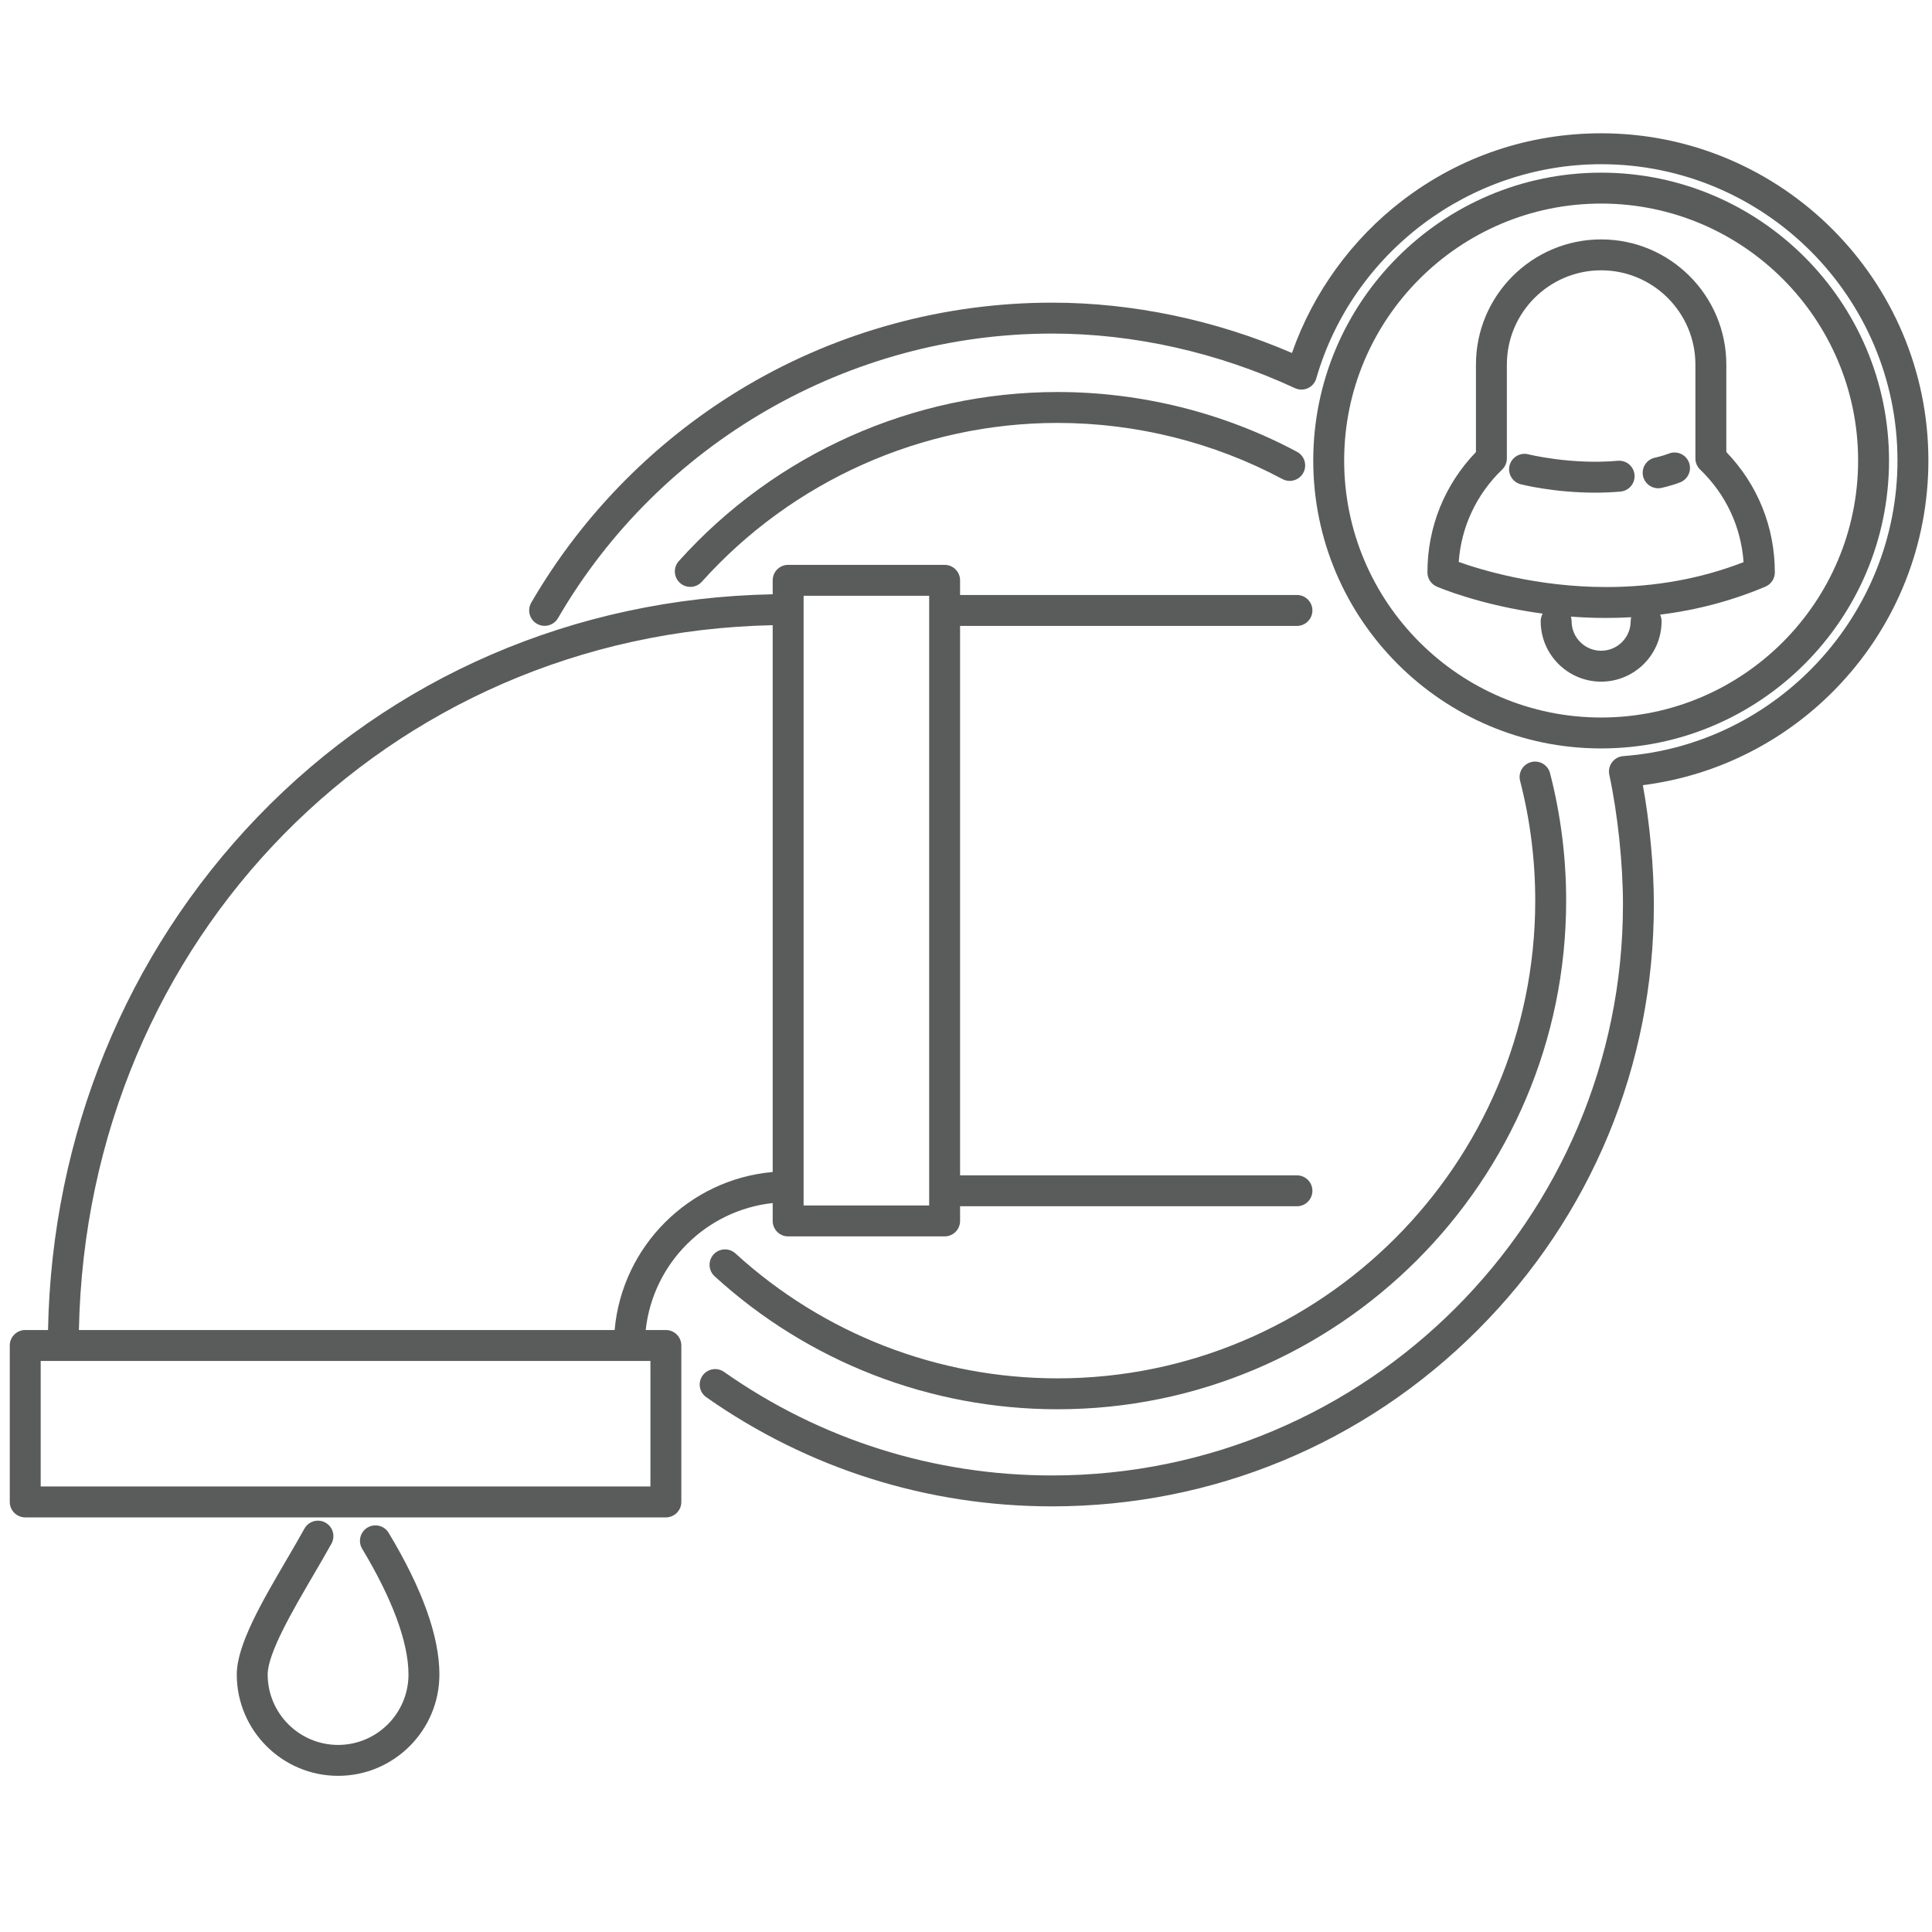
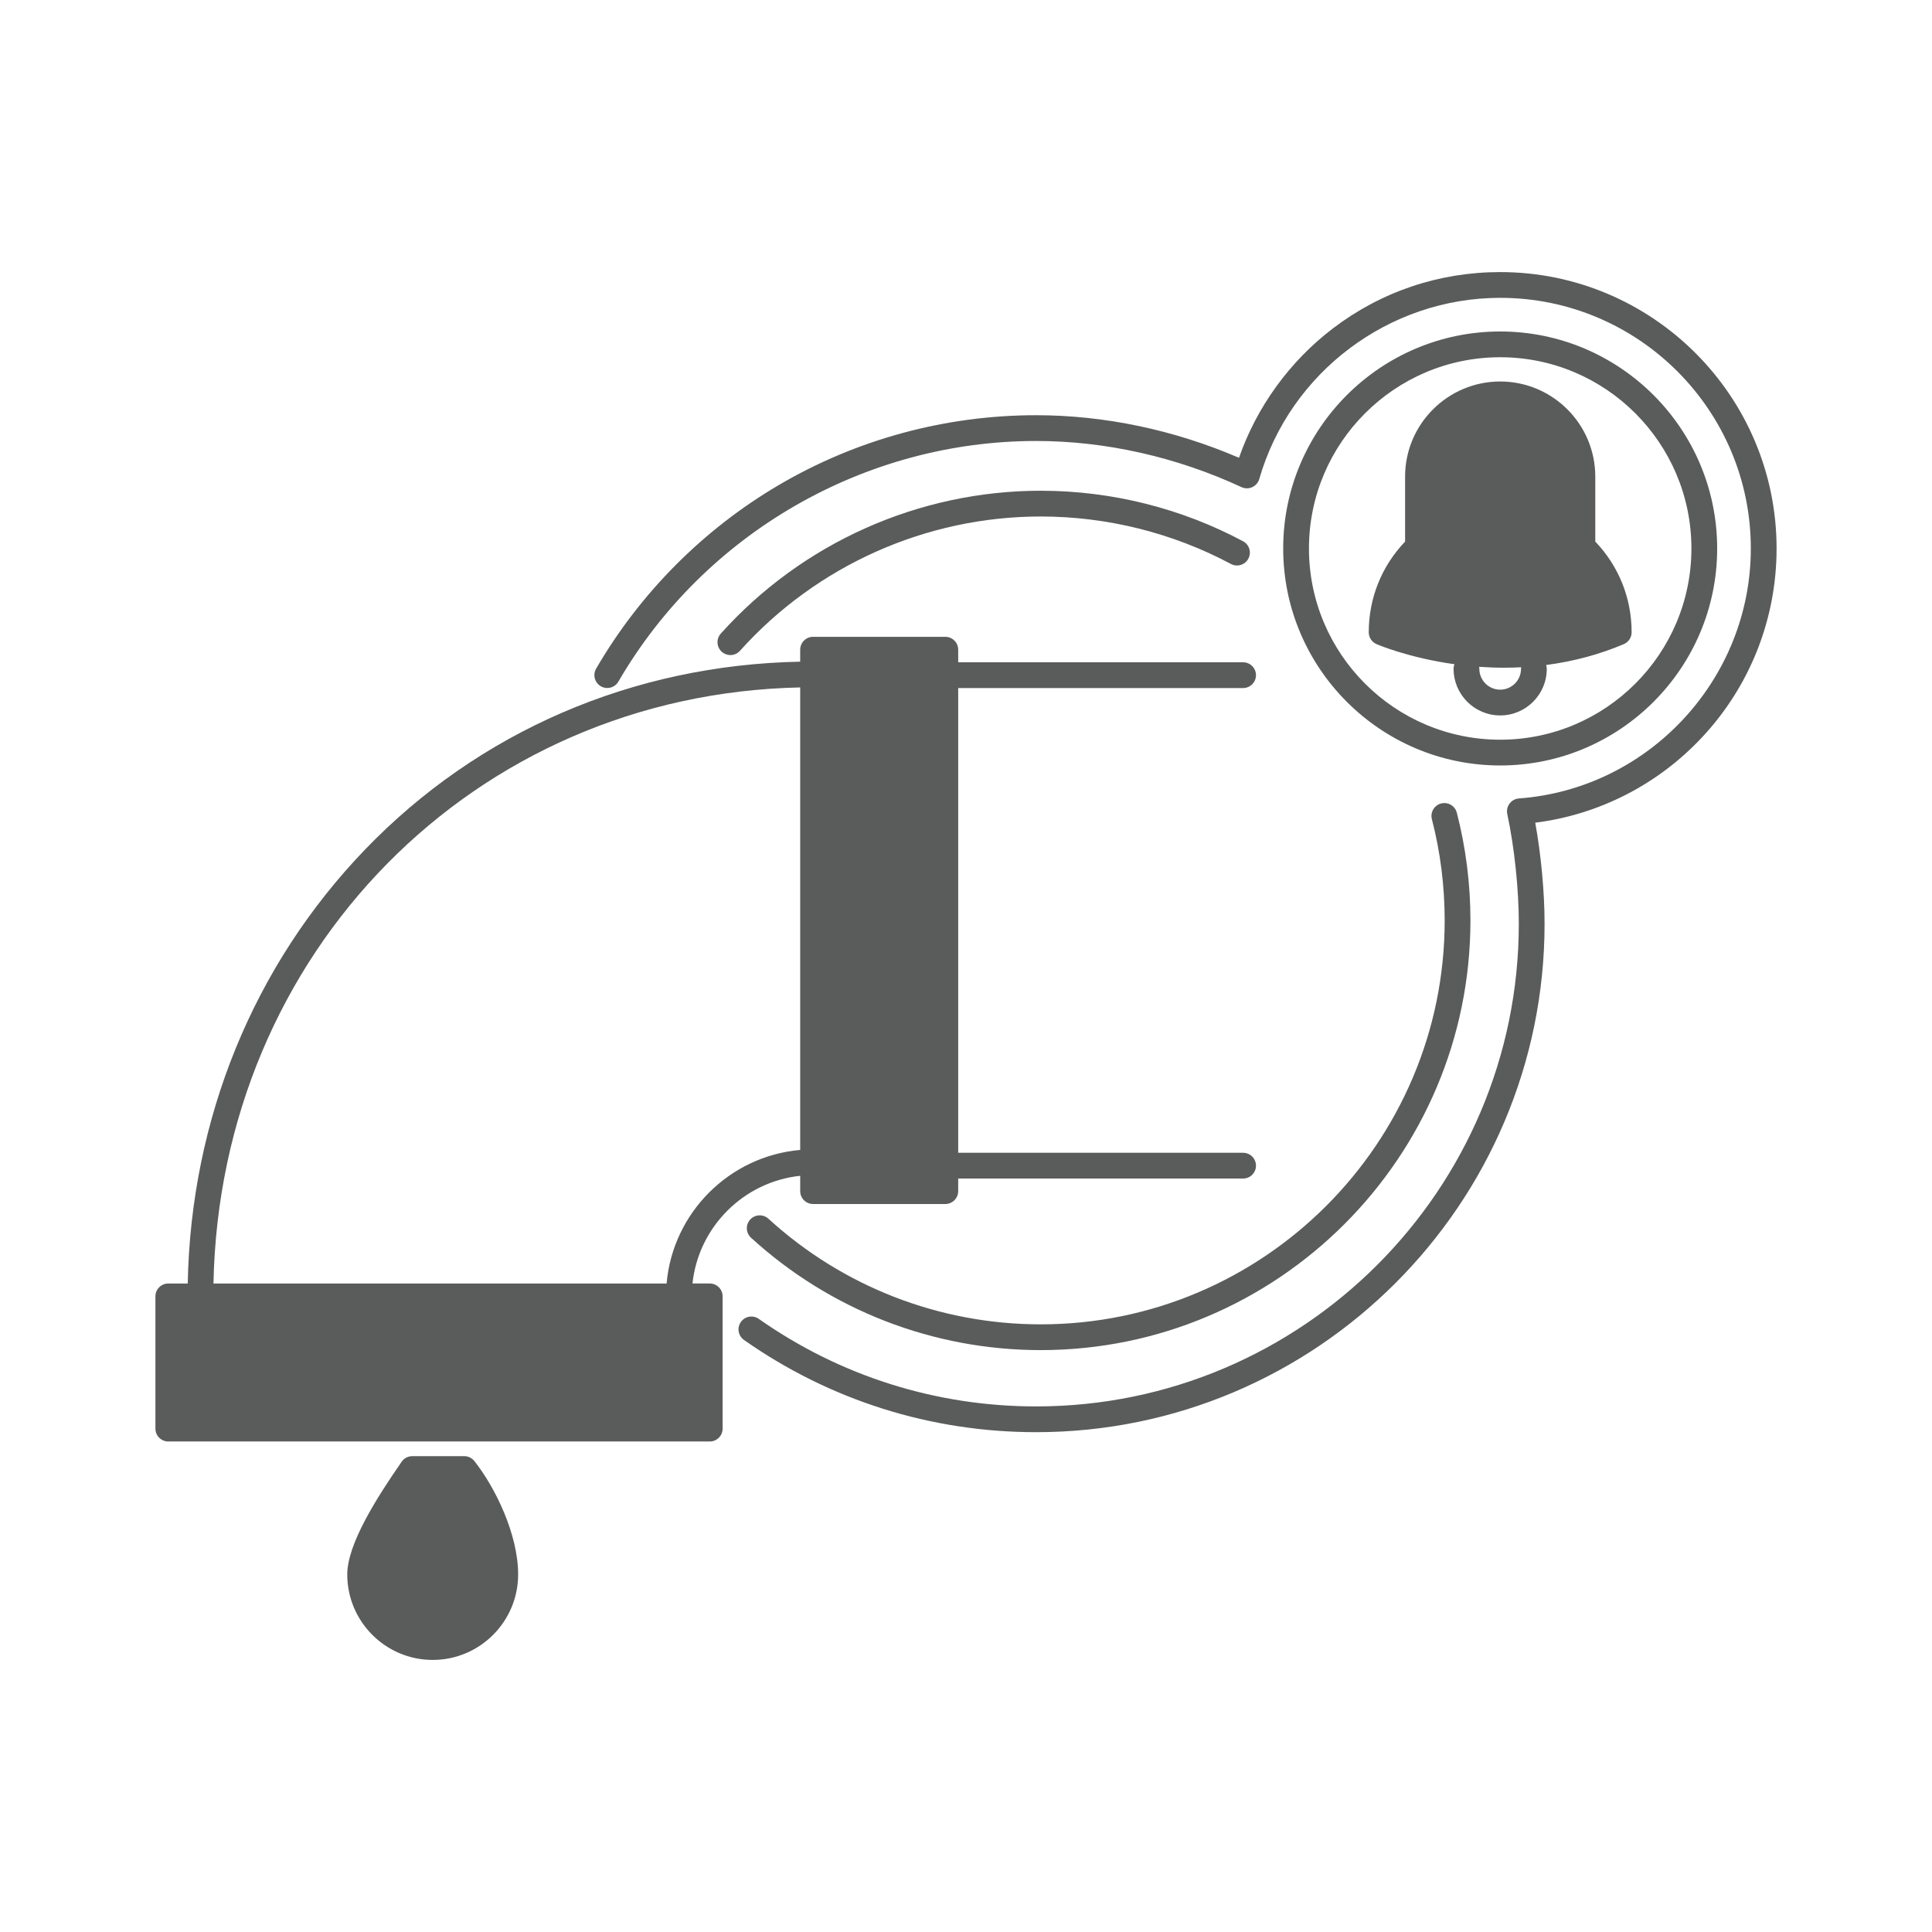
- <svg xmlns="http://www.w3.org/2000/svg" width="750" height="750" viewBox="585 165 750 750">
+ <svg xmlns="http://www.w3.org/2000/svg" width="750" height="750" viewBox="0 0 750 750">
  <g fill="#5A5B5B">
-     <path d="M857.442 390.836c35.157-39.184 85.487-61.658 138.086-61.658 30.44 0 60.63 7.537 87.31 21.795 2.922 1.562 6.56.46 8.12-2.463 1.563-2.923.46-6.558-2.463-8.12-28.414-15.186-60.562-23.212-92.967-23.212-56.002 0-109.588 23.926-147.018 65.644-2.213 2.466-2.007 6.26.46 8.473 1.145 1.028 2.577 1.534 4.004 1.534 1.645 0 3.284-.673 4.468-1.994zM870.497 651.58c-2.446-2.236-6.242-2.064-8.477.382-2.235 2.447-2.063 6.242.383 8.477 36.453 33.297 83.73 51.635 133.125 51.635 108.875 0 197.45-88.576 197.45-197.45 0-16.77-2.104-33.418-6.256-49.483-.83-3.208-4.106-5.137-7.31-4.308-3.21.83-5.14 4.102-4.31 7.31 3.9 15.086 5.876 30.724 5.876 46.48 0 102.258-83.193 185.45-185.45 185.45-46.392 0-90.796-17.222-125.03-48.495z" />
-     <path d="M884.958 632.022v6.948c0 3.313 2.686 6 6 6h60.744c3.314 0 6-2.687 6-6v-5.7h130.773c3.313 0 6-2.686 6-6s-2.687-6-6-6H957.7V407.978h130.774c3.313 0 6-2.687 6-6s-2.687-6-6-6H957.7v-5.7c0-3.313-2.685-6-6-6h-60.743c-3.314 0-6 2.687-6 6v5.42c-76.86 1.513-147.67 32.06-199.956 86.43-51.154 53.194-79.906 123.727-81.356 199.184h-8.85c-3.313 0-6 2.688-6 6v60.738c0 3.313 2.687 6 6 6H843.49c3.314 0 6-2.687 6-6V687.31c0-3.312-2.686-6-6-6h-7.826c2.79-25.882 23.408-46.497 49.294-49.288zm12-235.745h48.744V632.97h-48.744V396.277zm-59.468 345.77H600.796v-48.736H837.49v48.738zm-13.89-60.736H615.633c3.007-151.92 119.75-270.516 269.323-273.612v212.27c-32.51 2.873-58.487 28.835-61.358 61.343zM727.644 758.01c-2.84 1.71-3.755 5.397-2.046 8.236 11.76 19.536 17.976 36.408 17.976 48.792 0 15.076-12.257 27.34-27.324 27.34-15.074 0-27.337-12.264-27.337-27.34 0-8.254 9.798-25.007 17.672-38.47 2.53-4.323 4.917-8.406 7.092-12.34 1.604-2.9.553-6.55-2.347-8.154-2.9-1.603-6.55-.553-8.154 2.348-2.105 3.807-4.458 7.83-6.95 12.09-9.494 16.233-19.312 33.02-19.312 44.526 0 21.692 17.646 39.34 39.337 39.34 21.684 0 39.325-17.647 39.325-39.34 0-14.772-6.626-33.27-19.695-54.98-1.71-2.84-5.396-3.756-8.236-2.047zM1142.748 392.717c.876.38 17.027 7.243 41.125 10.492-.494.87-.78 1.876-.78 2.95 0 12.935 10.53 23.458 23.473 23.458 12.936 0 23.46-10.524 23.46-23.46 0-.914-.212-1.777-.577-2.552 14.3-1.78 27.99-5.413 40.88-10.872 2.22-.94 3.66-3.115 3.66-5.525 0-17.617-6.668-34.11-18.833-46.73v-33.947c0-26.796-21.798-48.596-48.59-48.596-26.8 0-48.604 21.8-48.604 48.596v33.95c-12.166 12.628-18.835 29.122-18.835 46.726 0 2.393 1.423 4.558 3.62 5.507zm75.276 13.442c0 6.318-5.14 11.458-11.46 11.458-6.324 0-11.47-5.14-11.47-11.46 0-.624-.097-1.227-.274-1.793 4.396.333 8.984.525 13.734.525h.007c3.252 0 6.475-.1 9.673-.28-.13.495-.21 1.013-.21 1.55zm-49.898-58.874c1.174-1.13 1.837-2.69 1.837-4.32v-36.432c0-20.18 16.42-36.596 36.603-36.596 20.176 0 36.59 16.417 36.59 36.596v36.432c0 1.63.665 3.19 1.84 4.323 9.995 9.62 15.896 22.26 16.855 35.937-16.517 6.415-34.42 9.664-53.288 9.664h-.007c-26.977 0-48.83-6.73-57.28-9.75.98-13.634 6.876-26.24 16.85-35.854z" />
-     <path d="M1219.52 349.325c-.29-3.3-3.2-5.745-6.505-5.45-18.146 1.603-34.55-2.472-34.712-2.513-3.218-.82-6.473 1.125-7.29 4.333-.82 3.21 1.12 6.478 4.33 7.296.62.16 13.016 3.263 28.846 3.263 3.177 0 6.494-.125 9.882-.424 3.3-.292 5.74-3.205 5.448-6.505zM1228.68 354.542c.4 0 .807-.04 1.213-.124.15-.03 3.707-.77 7.32-2.163 3.09-1.192 4.63-4.666 3.437-7.757-1.192-3.09-4.67-4.63-7.757-3.438-2.635 1.016-5.352 1.59-5.42 1.605-3.244.67-5.332 3.84-4.665 7.083.584 2.84 3.083 4.794 5.872 4.794z" />
-     <path d="M1206.565 455.542c61.618 0 111.75-50.136 111.75-111.76 0-61.623-50.132-111.756-111.75-111.756-61.626 0-111.762 50.133-111.762 111.755 0 61.626 50.136 111.762 111.762 111.762zm0-211.517c55.002 0 99.75 44.75 99.75 99.755 0 55.008-44.748 99.76-99.75 99.76-55.01 0-99.762-44.75-99.762-99.76 0-55.005 44.754-99.755 99.762-99.755z" />
-     <path d="M1206.565 216.745c-28.122 0-54.77 9-77.062 26.025-19.746 15.08-34.82 35.93-42.963 59.25-29.714-12.792-61.77-19.53-93.138-19.53-41.666 0-82.57 11.107-118.29 32.12-34.667 20.39-63.67 49.55-83.874 84.324-1.665 2.865-.69 6.538 2.174 8.202 2.864 1.664 6.537.69 8.202-2.174 39.59-68.14 113.08-110.47 191.788-110.47 31.83 0 64.435 7.326 94.29 21.187 1.59.737 3.422.744 5.017.016 1.593-.727 2.79-2.115 3.274-3.8 14.094-48.957 59.565-83.15 110.58-83.15 63.43 0 115.036 51.604 115.036 115.036 0 59.933-46.755 110.33-106.442 114.735-1.73.128-3.32 1-4.36 2.387s-1.43 3.16-1.064 4.856c3.268 15.217 5.298 34.516 5.298 50.367 0 122.214-99.422 221.642-221.63 221.642-45.882 0-89.91-13.9-127.326-40.196-2.712-1.906-6.454-1.253-8.36 1.46-1.905 2.71-1.25 6.453 1.46 8.358 39.446 27.724 85.86 42.377 134.227 42.377 62.405 0 121.074-24.304 165.2-68.432 44.127-44.128 68.43-102.802 68.43-165.21 0-14.43-1.605-31.59-4.27-46.32 29.333-3.732 56.364-17.56 76.715-39.376 22.005-23.59 34.123-54.364 34.123-86.65.002-70.05-56.987-127.037-127.035-127.037z" />
+     <path d="M287.257 252.636c29.727-33.13 72.283-52.133 116.757-52.133 25.737 0 51.266 6.373 73.825 18.428 2.43 1.302 5.464.384 6.766-2.052 1.3-2.435.382-5.465-2.054-6.766-24.004-12.828-51.162-19.61-78.538-19.61-47.31 0-92.58 20.213-124.2 55.456-1.844 2.056-1.673 5.217.382 7.06.955.857 2.148 1.28 3.338 1.28 1.37 0 2.736-.562 3.723-1.662zM298.294 473.105c-2.038-1.86-5.202-1.72-7.064.32s-1.72 5.2.32 7.062c30.796 28.13 70.737 43.623 112.464 43.623 91.978 0 166.807-74.83 166.807-166.807 0-14.168-1.777-28.233-5.285-41.803-.69-2.674-3.422-4.28-6.092-3.59-2.674.692-4.28 3.42-3.59 6.093 3.296 12.753 4.968 25.976 4.968 39.3 0 86.464-70.342 156.807-156.806 156.807-39.226 0-76.77-14.56-105.72-41.005z" />
+     <path d="M310.635 456.445v5.952c0 2.762 2.24 5 5 5h51.338c2.76 0 5-2.238 5-5v-4.888H482.57c2.76 0 5-2.24 5-5s-2.24-5-5-5H371.972V267.1H482.57c2.76 0 5-2.24 5-5s-2.24-5-5-5H371.972v-4.89c0-2.76-2.24-5-5-5h-51.338c-2.76 0-5 2.24-5 5v4.65c-64.966 1.262-124.823 27.074-169.014 73.027-43.236 44.96-67.53 104.583-68.74 168.364h-7.547c-2.76 0-5 2.24-5 5v51.334c0 2.762 2.24 5 5 5H275.52c2.76 0 5-2.238 5-5V503.25c0-2.76-2.24-5-5-5h-6.696c2.33-21.97 19.837-39.475 41.81-41.805zm-51.863 41.807h-175.9c2.506-128.496 101.253-228.807 227.763-231.39v179.542c-27.492 2.398-49.466 24.357-51.863 51.848zM180.225 565.278H160.04c-1.642 0-3.178.805-4.112 2.153-9.835 14.206-21.124 32.018-21.124 43.77 0 18.296 14.882 33.18 33.174 33.18 18.287 0 33.164-14.884 33.164-33.18 0-15.51-8.812-33.695-17-44.027-.947-1.197-2.39-1.895-3.917-1.895zM534.36 250.044c.65.28 12.513 5.326 30.27 7.806-.216.56-.347 1.163-.347 1.8 0 9.97 8.115 18.08 18.09 18.08 9.97 0 18.082-8.11 18.082-18.08 0-.524-.103-1.02-.252-1.494 10.535-1.367 20.627-4.068 30.14-8.097 1.85-.784 3.052-2.597 3.052-4.605 0-13.26-4.994-25.682-14.11-35.214v-25.23c0-20.353-16.56-36.913-36.91-36.913-20.357 0-36.92 16.56-36.92 36.914v25.232c-9.116 9.54-14.11 21.962-14.11 35.213-.002 1.993 1.184 3.798 3.015 4.59zm56.094 9.604c0 4.456-3.625 8.08-8.08 8.08-4.462 0-8.092-3.624-8.092-8.08 0-.27-.038-.533-.08-.792 3.104.22 6.328.348 9.66.348h.005c2.233 0 4.45-.062 6.65-.174-.026.205-.063.406-.063.618z" />
+     <path d="M582.373 297.153c46.443 0 84.23-37.79 84.23-84.238 0-46.446-37.786-84.233-84.23-84.233-46.45 0-84.238 37.787-84.238 84.233 0 46.45 37.79 84.238 84.238 84.238zm0-158.472c40.93 0 74.23 33.302 74.23 74.234 0 40.935-33.3 74.238-74.23 74.238-40.936 0-74.238-33.303-74.238-74.238 0-40.932 33.303-74.233 74.238-74.233z" />
+     <path d="M582.373 105.62c-23.753 0-46.26 7.6-65.087 21.98-16.697 12.754-29.438 30.39-36.31 50.116-25.126-10.827-52.236-16.53-78.76-16.53-35.202 0-69.76 9.384-99.938 27.135-29.29 17.23-53.792 41.865-70.86 71.244-1.387 2.388-.576 5.448 1.812 6.835 2.39 1.388 5.448.575 6.835-1.813 33.472-57.61 95.604-93.4 162.15-93.4 26.91 0 54.48 6.194 79.722 17.914 1.325.616 2.852.62 4.18.015 1.33-.606 2.327-1.763 2.73-3.167 11.92-41.408 50.378-70.328 93.525-70.328 53.648 0 97.295 43.646 97.295 97.295 0 50.69-39.544 93.315-90.026 97.04-1.44.106-2.767.832-3.633 1.99-.867 1.156-1.19 2.632-.887 4.046 2.763 12.865 4.48 29.182 4.48 42.584 0 103.33-84.06 187.393-187.384 187.393-38.792 0-76.018-11.75-107.652-33.983-2.26-1.587-5.378-1.043-6.966 1.216-1.588 2.26-1.043 5.378 1.216 6.966 33.327 23.422 72.54 35.802 113.402 35.802 108.837 0 197.383-88.55 197.383-197.393 0-12.217-1.36-26.748-3.62-39.207 24.803-3.14 47.662-14.822 64.867-33.268 18.585-19.925 28.82-45.916 28.82-73.185 0-59.163-48.13-107.295-107.294-107.295z" />
  </g>
</svg>
